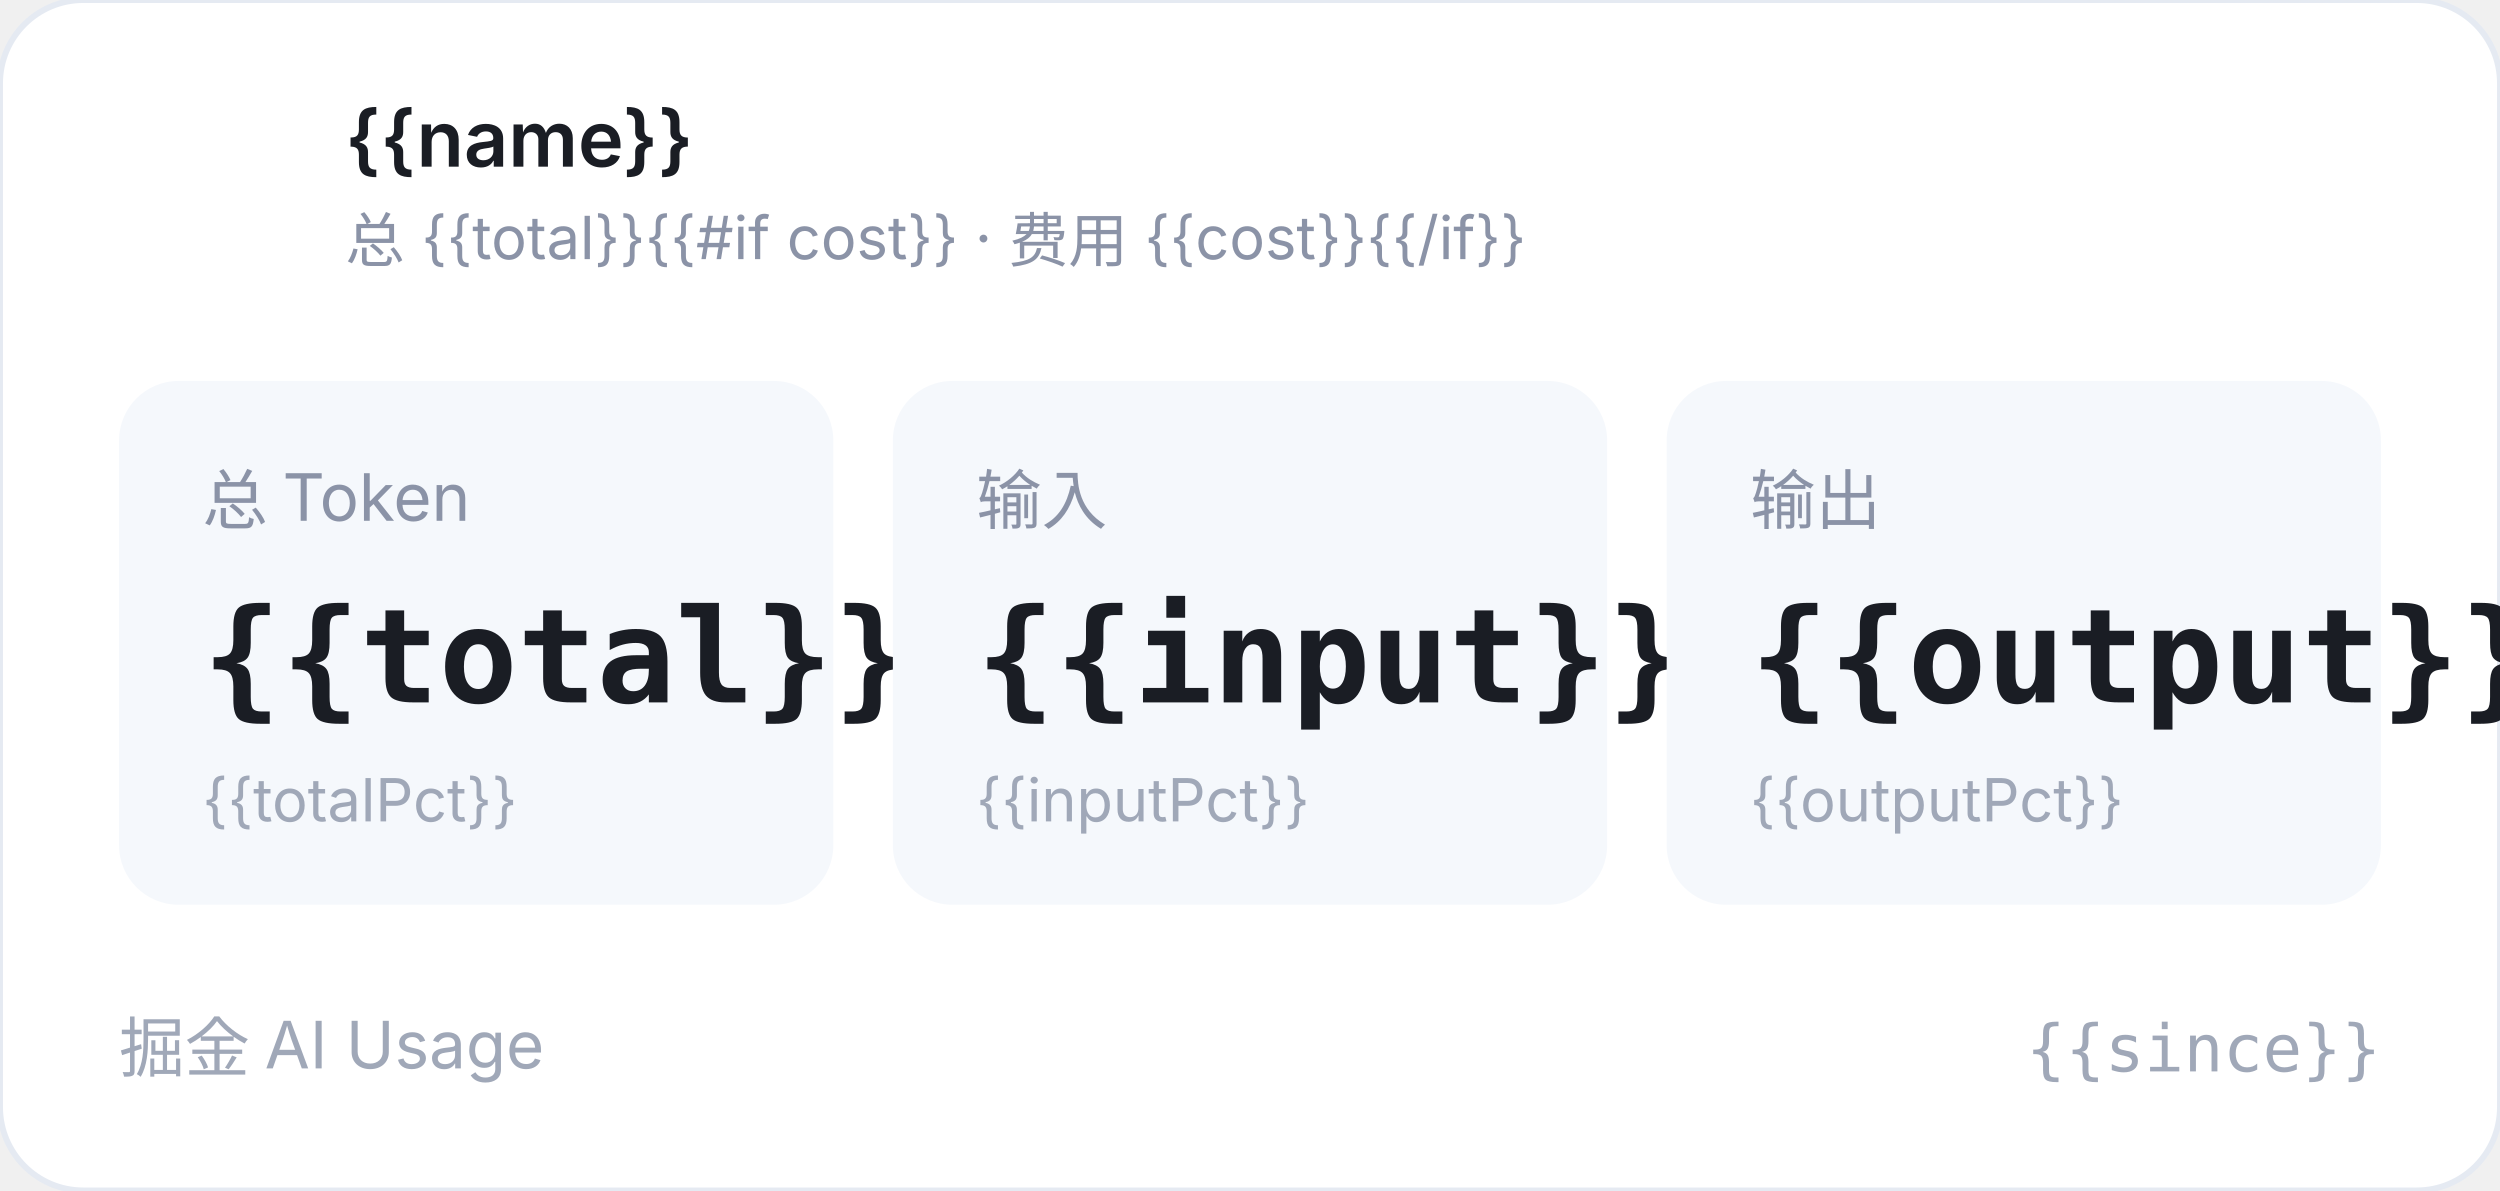
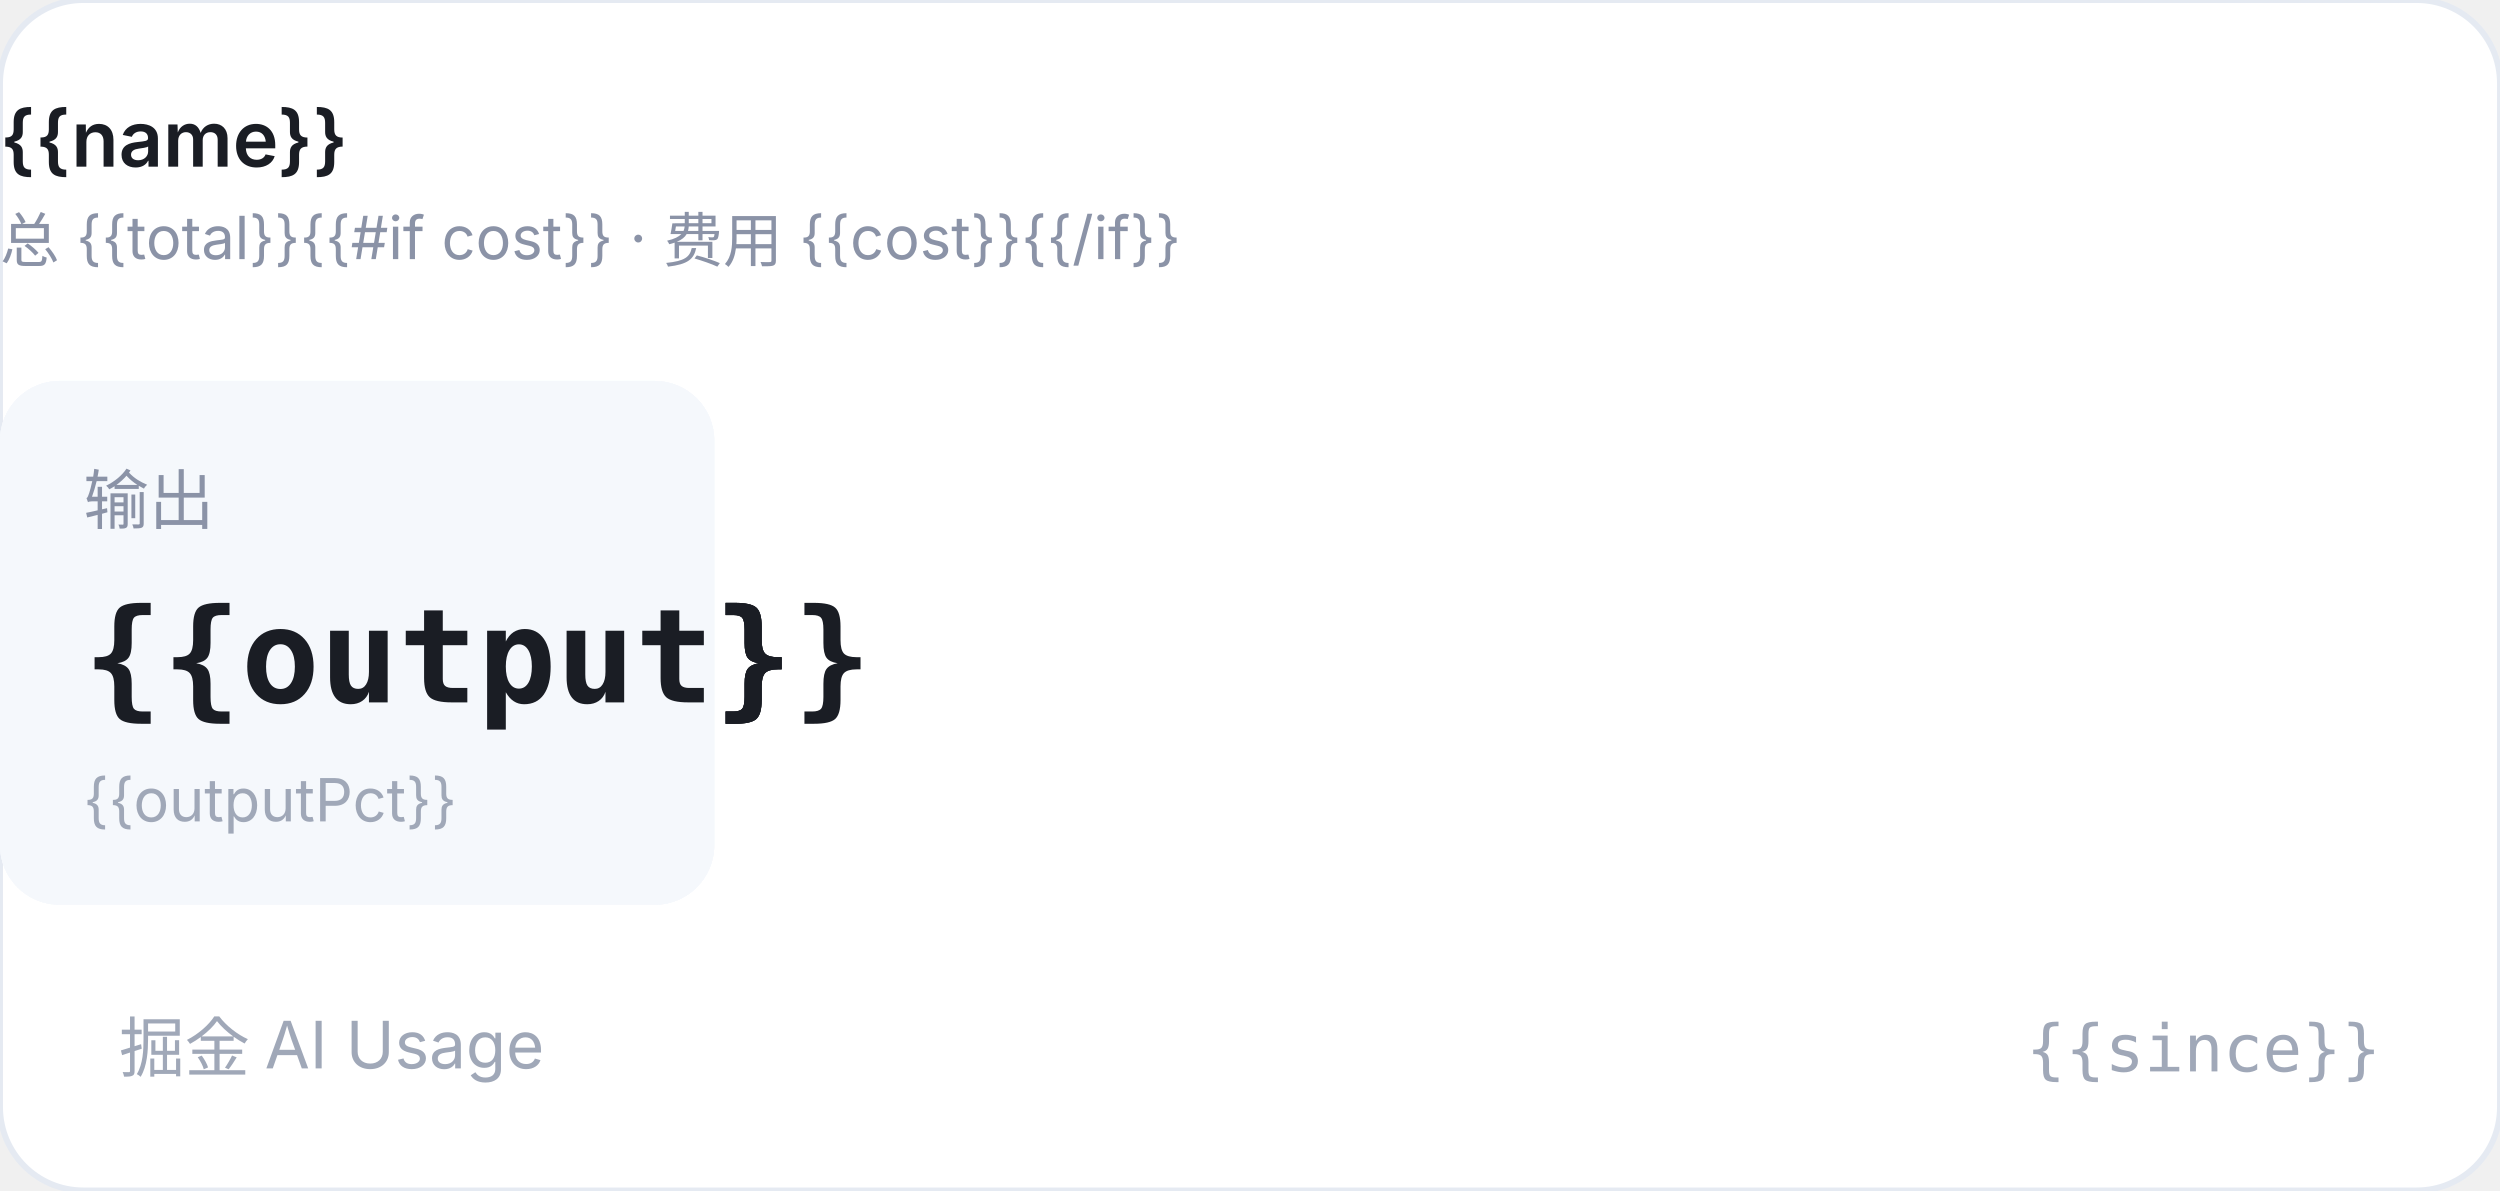
<svg xmlns="http://www.w3.org/2000/svg" width="420" height="200" viewBox="0 0 420 200" role="img" aria-label="Stats Row 用量卡">
  <rect width="420" height="200" rx="14" fill="#FFFFFF" stroke="#E5EAF2" stroke-width="1" />
{{#if avatar}}
{{avatar}}
{{/if}}
- <text x="58" y="28" fill="#1A1D24" font-size="13" font-weight="600" font-family="system-ui, -apple-system, 'PingFang SC', 'Microsoft YaHei', sans-serif">{{name}}</text>
-   <text x="58" y="44" fill="#8B93A7" font-size="10" font-family="system-ui, -apple-system, 'PingFang SC', 'Microsoft YaHei', sans-serif">总 {{total}}{{#if cost}} · 费用 {{cost}}{{/if}}</text>
-   <rect x="20" y="64" width="120" height="88" rx="10" fill="#F5F8FC" />
-   <text x="34" y="88" fill="#8B93A7" font-size="11" font-family="system-ui, -apple-system, 'PingFang SC', 'Microsoft YaHei', sans-serif">总 Token</text>
-   <text x="34" y="118" fill="#1A1D24" font-size="22" font-weight="650" font-family="'JetBrains Mono', ui-monospace, SFMono-Regular, Menlo, Consolas, monospace">{{total}}</text>
+ <text x="{{x_name}}" y="28" fill="#1A1D24" font-size="13" font-weight="600" font-family="system-ui, -apple-system, 'PingFang SC', 'Microsoft YaHei', sans-serif">{{name}}</text>
+   <text x="{{x_name}}" y="44" fill="#8B93A7" font-size="10" font-family="system-ui, -apple-system, 'PingFang SC', 'Microsoft YaHei', sans-serif">总 {{total}}{{#if cost}} · 费用 {{cost}}{{/if}}</text>
+   <g transform="translate({{x_total}} 0)">
+     <rect x="0" y="64" width="120" height="88" rx="10" fill="#F5F8FC" />
+     <text x="14" y="88" fill="#8B93A7" font-size="11" font-family="system-ui, -apple-system, 'PingFang SC', 'Microsoft YaHei', sans-serif">总 Token</text>
+     <text x="14" y="118" fill="#1A1D24" font-size="22" font-weight="650" font-family="'JetBrains Mono', ui-monospace, SFMono-Regular, Menlo, Consolas, monospace">{{total}}</text>
{{#if totalPct}}
- <text x="34" y="138" fill="#A0A8B8" font-size="10" font-family="system-ui, -apple-system, 'PingFang SC', 'Microsoft YaHei', sans-serif">{{totalPct}}</text>
+ <text x="14" y="138" fill="#A0A8B8" font-size="10" font-family="system-ui, -apple-system, 'PingFang SC', 'Microsoft YaHei', sans-serif">{{totalPct}}</text>
{{/if}}
+ </g>
{{#if input}}
- <rect x="150" y="64" width="120" height="88" rx="10" fill="#F5F8FC" />
-   <text x="164" y="88" fill="#8B93A7" font-size="11" font-family="system-ui, -apple-system, 'PingFang SC', 'Microsoft YaHei', sans-serif">输入</text>
-   <text x="164" y="118" fill="#1A1D24" font-size="22" font-weight="650" font-family="'JetBrains Mono', ui-monospace, SFMono-Regular, Menlo, Consolas, monospace">{{input}}</text>
+ <g transform="translate({{x_input}} 0)">
+     <rect x="0" y="64" width="120" height="88" rx="10" fill="#F5F8FC" />
+     <text x="14" y="88" fill="#8B93A7" font-size="11" font-family="system-ui, -apple-system, 'PingFang SC', 'Microsoft YaHei', sans-serif">输入</text>
+     <text x="14" y="118" fill="#1A1D24" font-size="22" font-weight="650" font-family="'JetBrains Mono', ui-monospace, SFMono-Regular, Menlo, Consolas, monospace">{{input}}</text>
{{#if inputPct}}
- <text x="164" y="138" fill="#A0A8B8" font-size="10" font-family="system-ui, -apple-system, 'PingFang SC', 'Microsoft YaHei', sans-serif">{{inputPct}}</text>
+ <text x="14" y="138" fill="#A0A8B8" font-size="10" font-family="system-ui, -apple-system, 'PingFang SC', 'Microsoft YaHei', sans-serif">{{inputPct}}</text>
{{/if}}
+ </g>
{{/if}}
{{#if output}}
- <rect x="280" y="64" width="120" height="88" rx="10" fill="#F5F8FC" />
-   <text x="294" y="88" fill="#8B93A7" font-size="11" font-family="system-ui, -apple-system, 'PingFang SC', 'Microsoft YaHei', sans-serif">输出</text>
-   <text x="294" y="118" fill="#1A1D24" font-size="22" font-weight="650" font-family="'JetBrains Mono', ui-monospace, SFMono-Regular, Menlo, Consolas, monospace">{{output}}</text>
+ <g transform="translate({{x_output}} 0)">
+     <rect x="0" y="64" width="120" height="88" rx="10" fill="#F5F8FC" />
+     <text x="14" y="88" fill="#8B93A7" font-size="11" font-family="system-ui, -apple-system, 'PingFang SC', 'Microsoft YaHei', sans-serif">输出</text>
+     <text x="14" y="118" fill="#1A1D24" font-size="22" font-weight="650" font-family="'JetBrains Mono', ui-monospace, SFMono-Regular, Menlo, Consolas, monospace">{{output}}</text>
{{#if outputPct}}
- <text x="294" y="138" fill="#A0A8B8" font-size="10" font-family="system-ui, -apple-system, 'PingFang SC', 'Microsoft YaHei', sans-serif">{{outputPct}}</text>
+ <text x="14" y="138" fill="#A0A8B8" font-size="10" font-family="system-ui, -apple-system, 'PingFang SC', 'Microsoft YaHei', sans-serif">{{outputPct}}</text>
{{/if}}
+ </g>
{{/if}}
<text x="20" y="180" fill="#A0A8B8" font-size="11" font-family="system-ui, -apple-system, 'PingFang SC', 'Microsoft YaHei', sans-serif">掘金 AI Usage</text>
{{#if since}}
<text x="400" y="180" text-anchor="end" fill="#A0A8B8" font-size="11" font-family="'JetBrains Mono', ui-monospace, SFMono-Regular, Menlo, Consolas, monospace">{{since}}</text>
{{/if}}
</svg>
